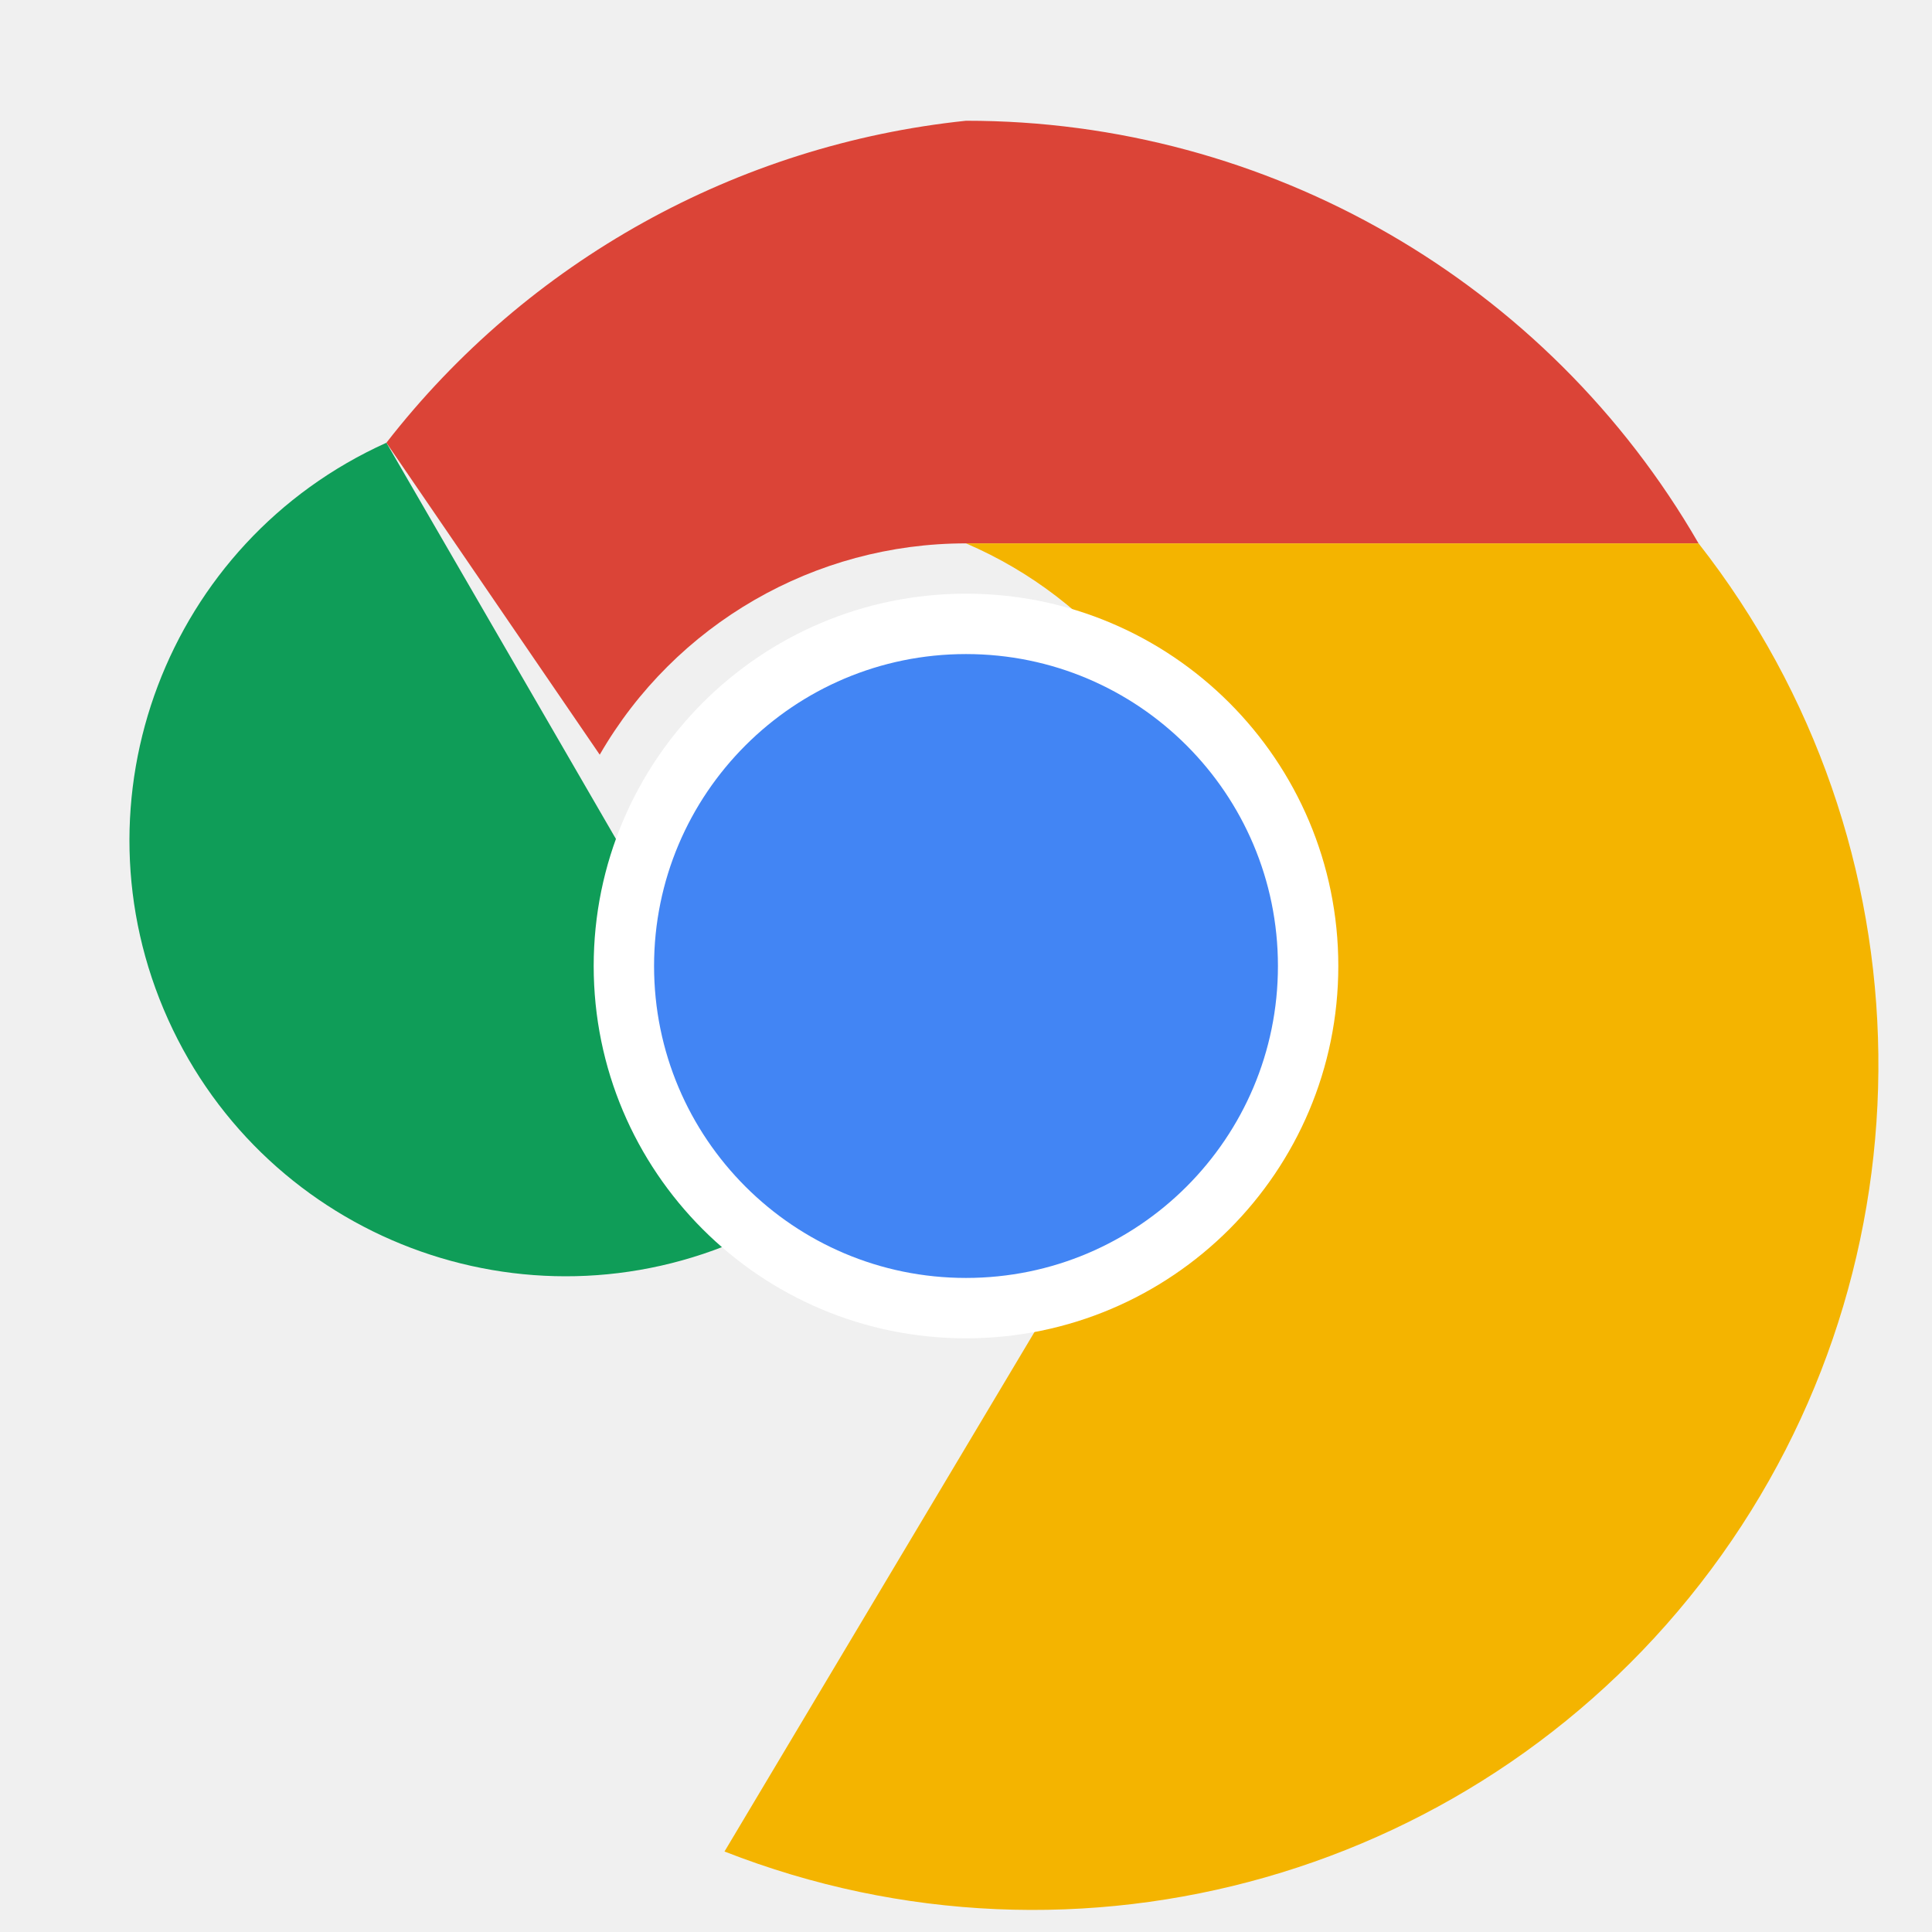
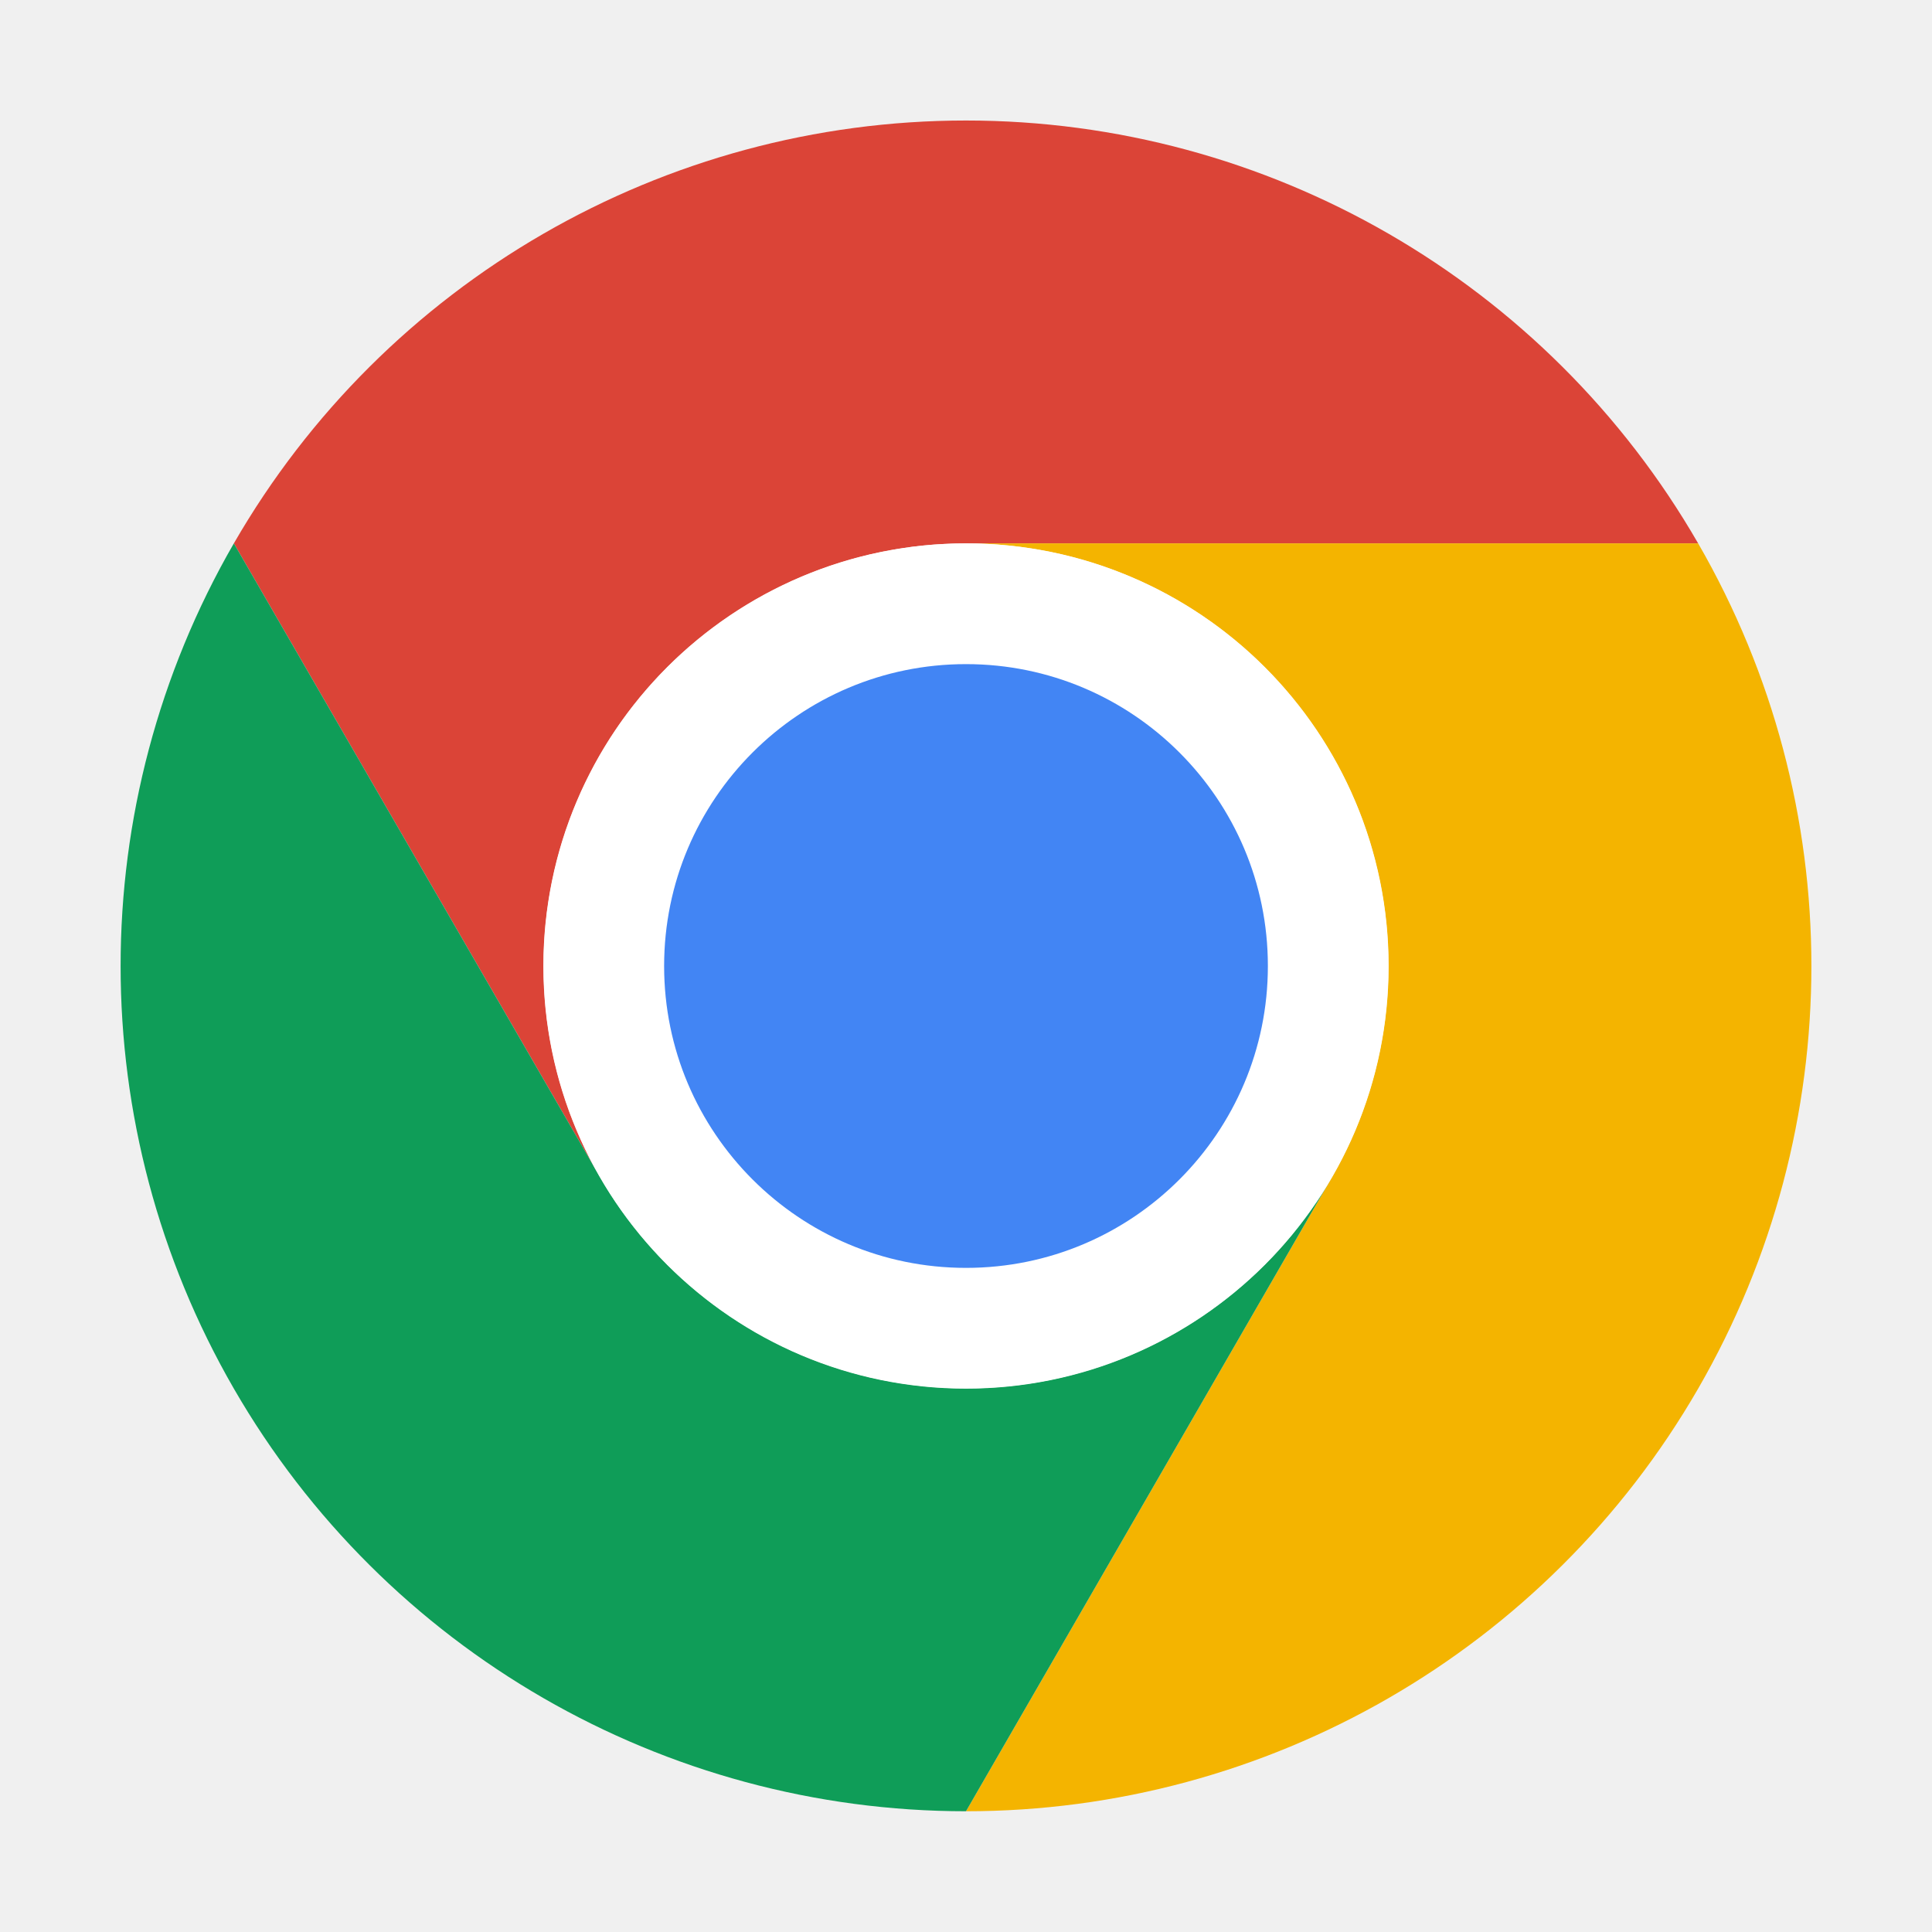
<svg xmlns="http://www.w3.org/2000/svg" viewBox="0 0 48 48">
-   <path fill="#db4437" d="M24 3a21 21 0 0 1 18.2 10.5H24a10.5 10.5 0 0 0-9.1 5.25L9.6 11A21 21 0 0 1 24 3Z" />
-   <path fill="#0f9d58" d="M9.6 11 18 25.5a10.5 10.5 0 0 0 9.1 5.25h-8.6A10.5 10.5 0 0 1 9.6 11Z" />
-   <path fill="#f4b400" d="M27.1 30.75 18 46a21 21 0 0 0 24.2-32.5H24a10.5 10.5 0 0 1 3.1 17.25Z" />
-   <circle cx="24" cy="24" r="8.5" fill="#4285f4" stroke="#fff" stroke-width="1.5" />
+   <path fill="#db4437" d="M5.81 13.5A21 21 0 0 1 42.19 13.5H24a10.5 10.5 0 0 0-9.09 15.75Z" />
+   <path fill="#f4b400" d="M42.19 13.5A21 21 0 0 1 24 45l9.09-15.75A10.5 10.5 0 0 0 24 13.5Z" />
+   <path fill="#0f9d58" d="M24 45A21 21 0 0 1 5.81 13.5l9.1 15.75A10.5 10.5 0 0 0 33.09 29.25Z" />
+   <circle cx="24" cy="24" r="9" fill="#4285f4" stroke="#fff" stroke-width="3" />
</svg>
